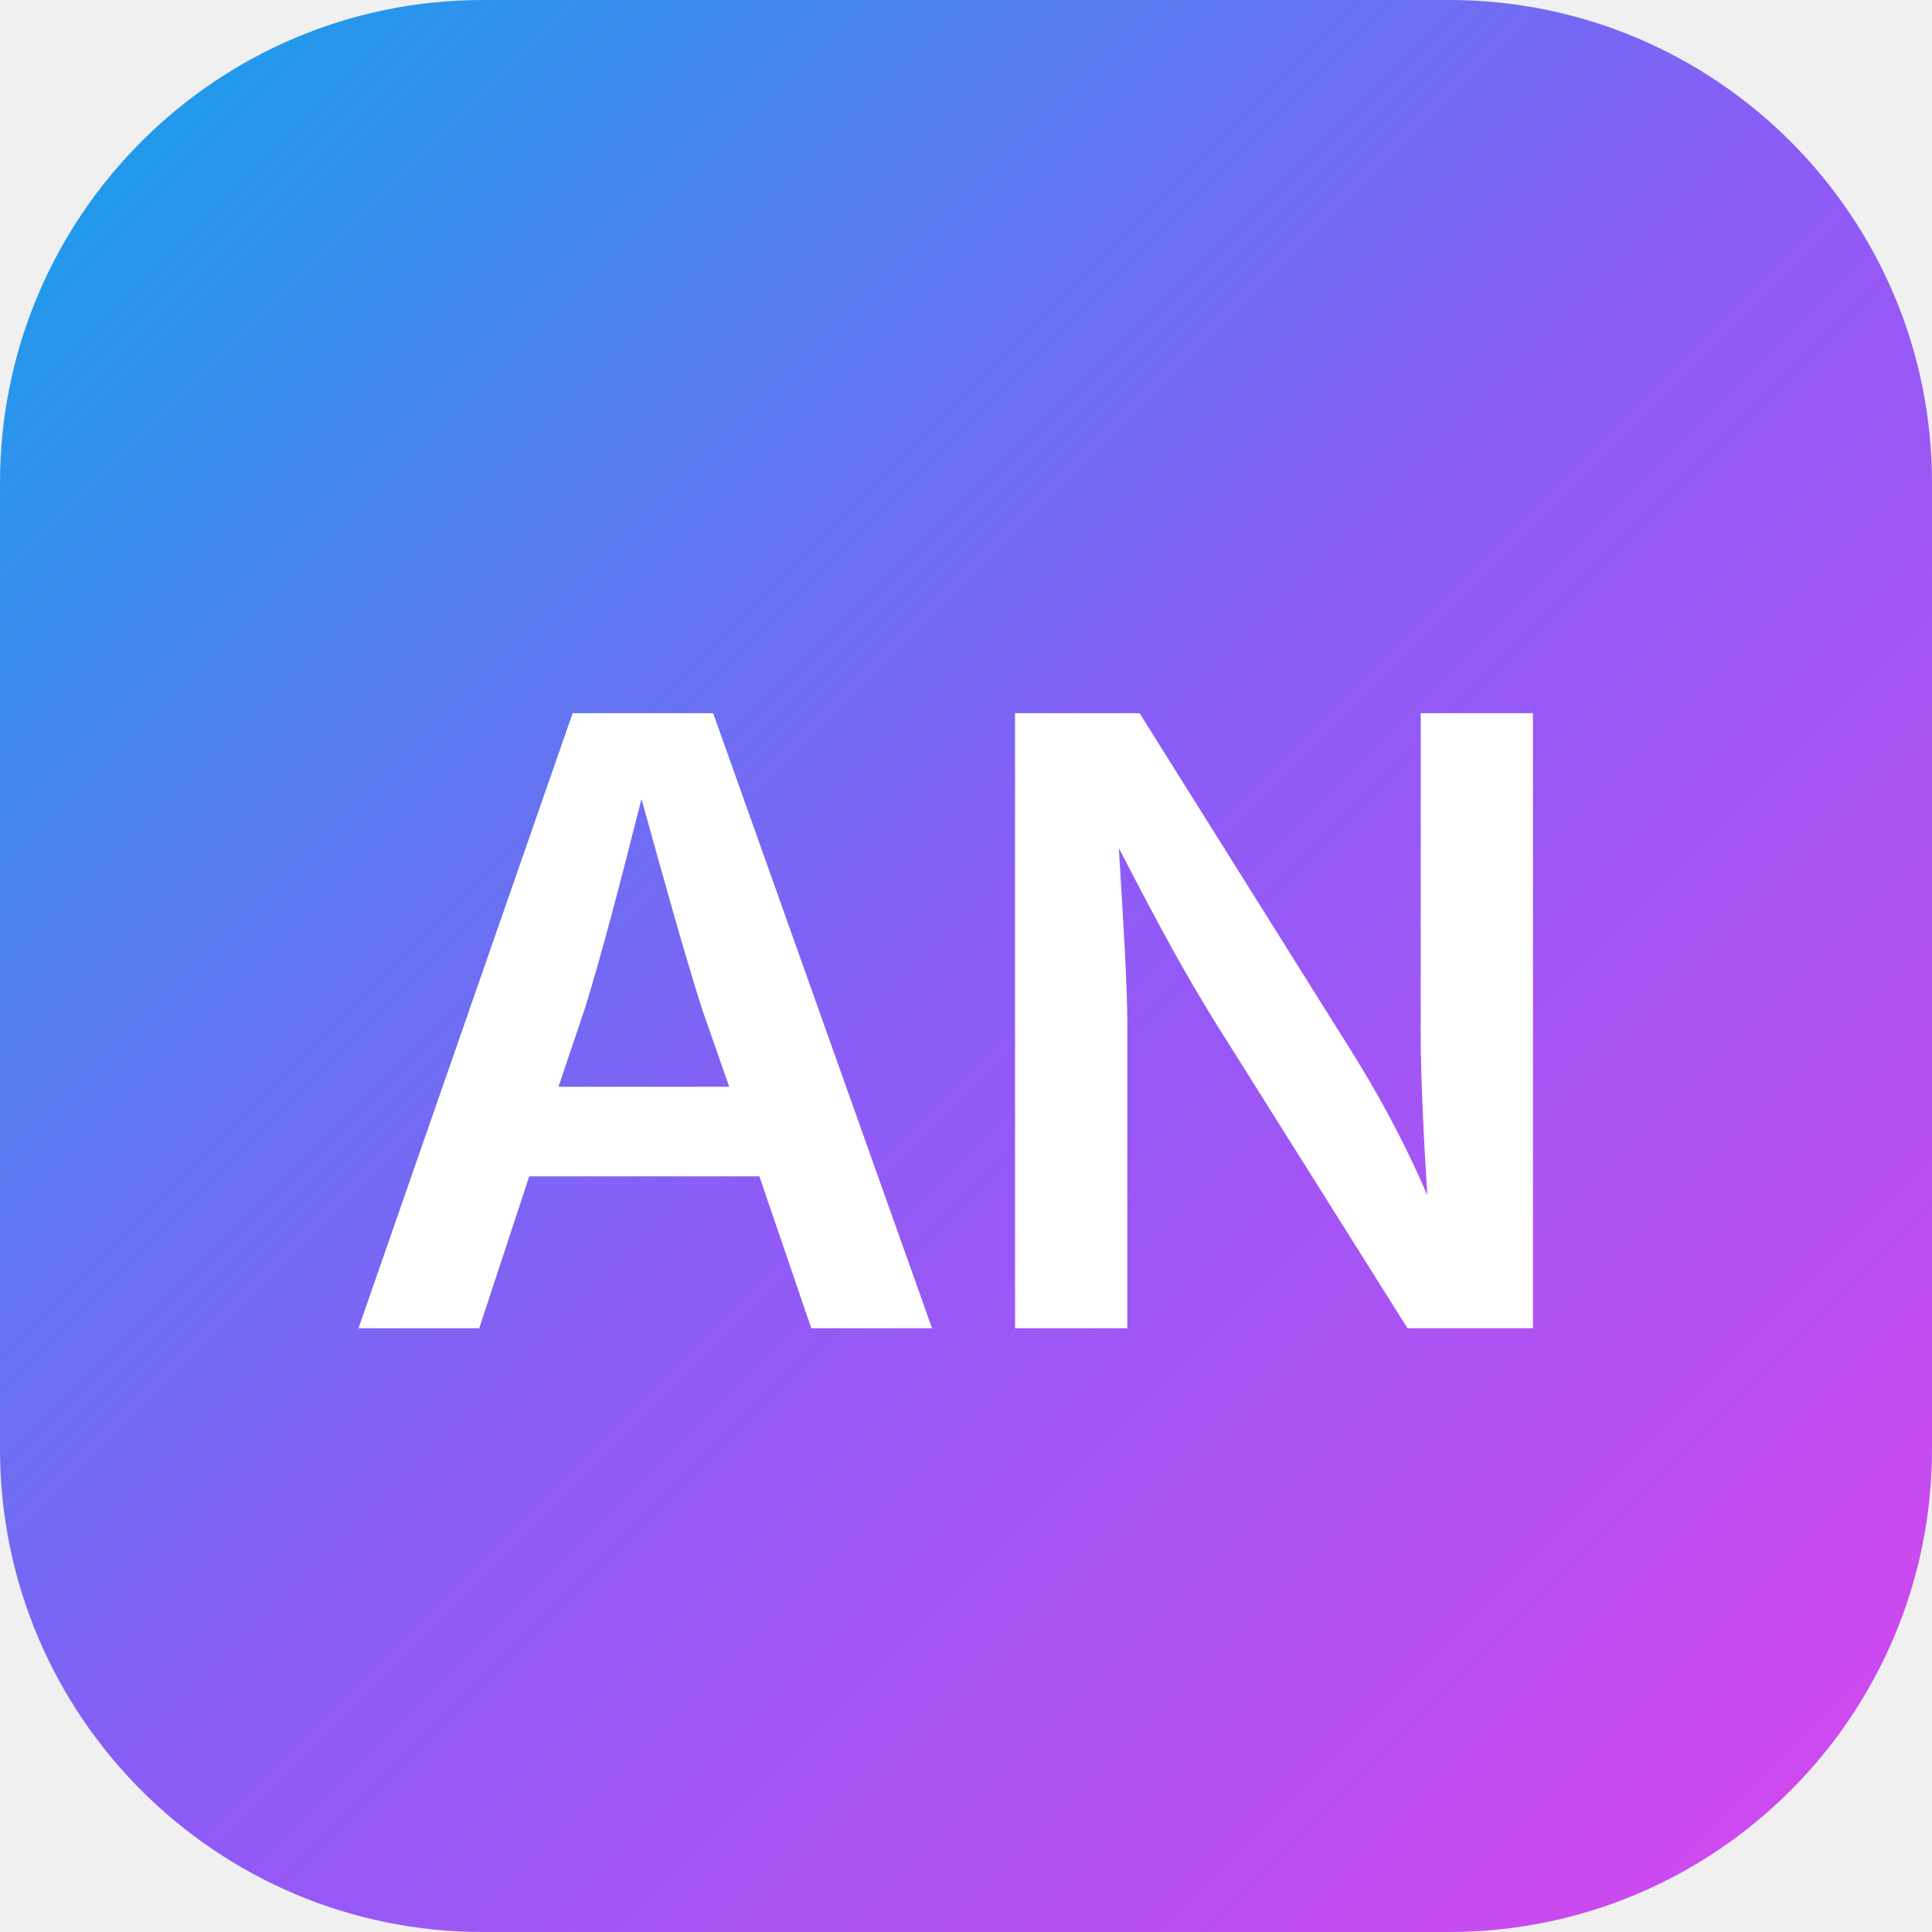
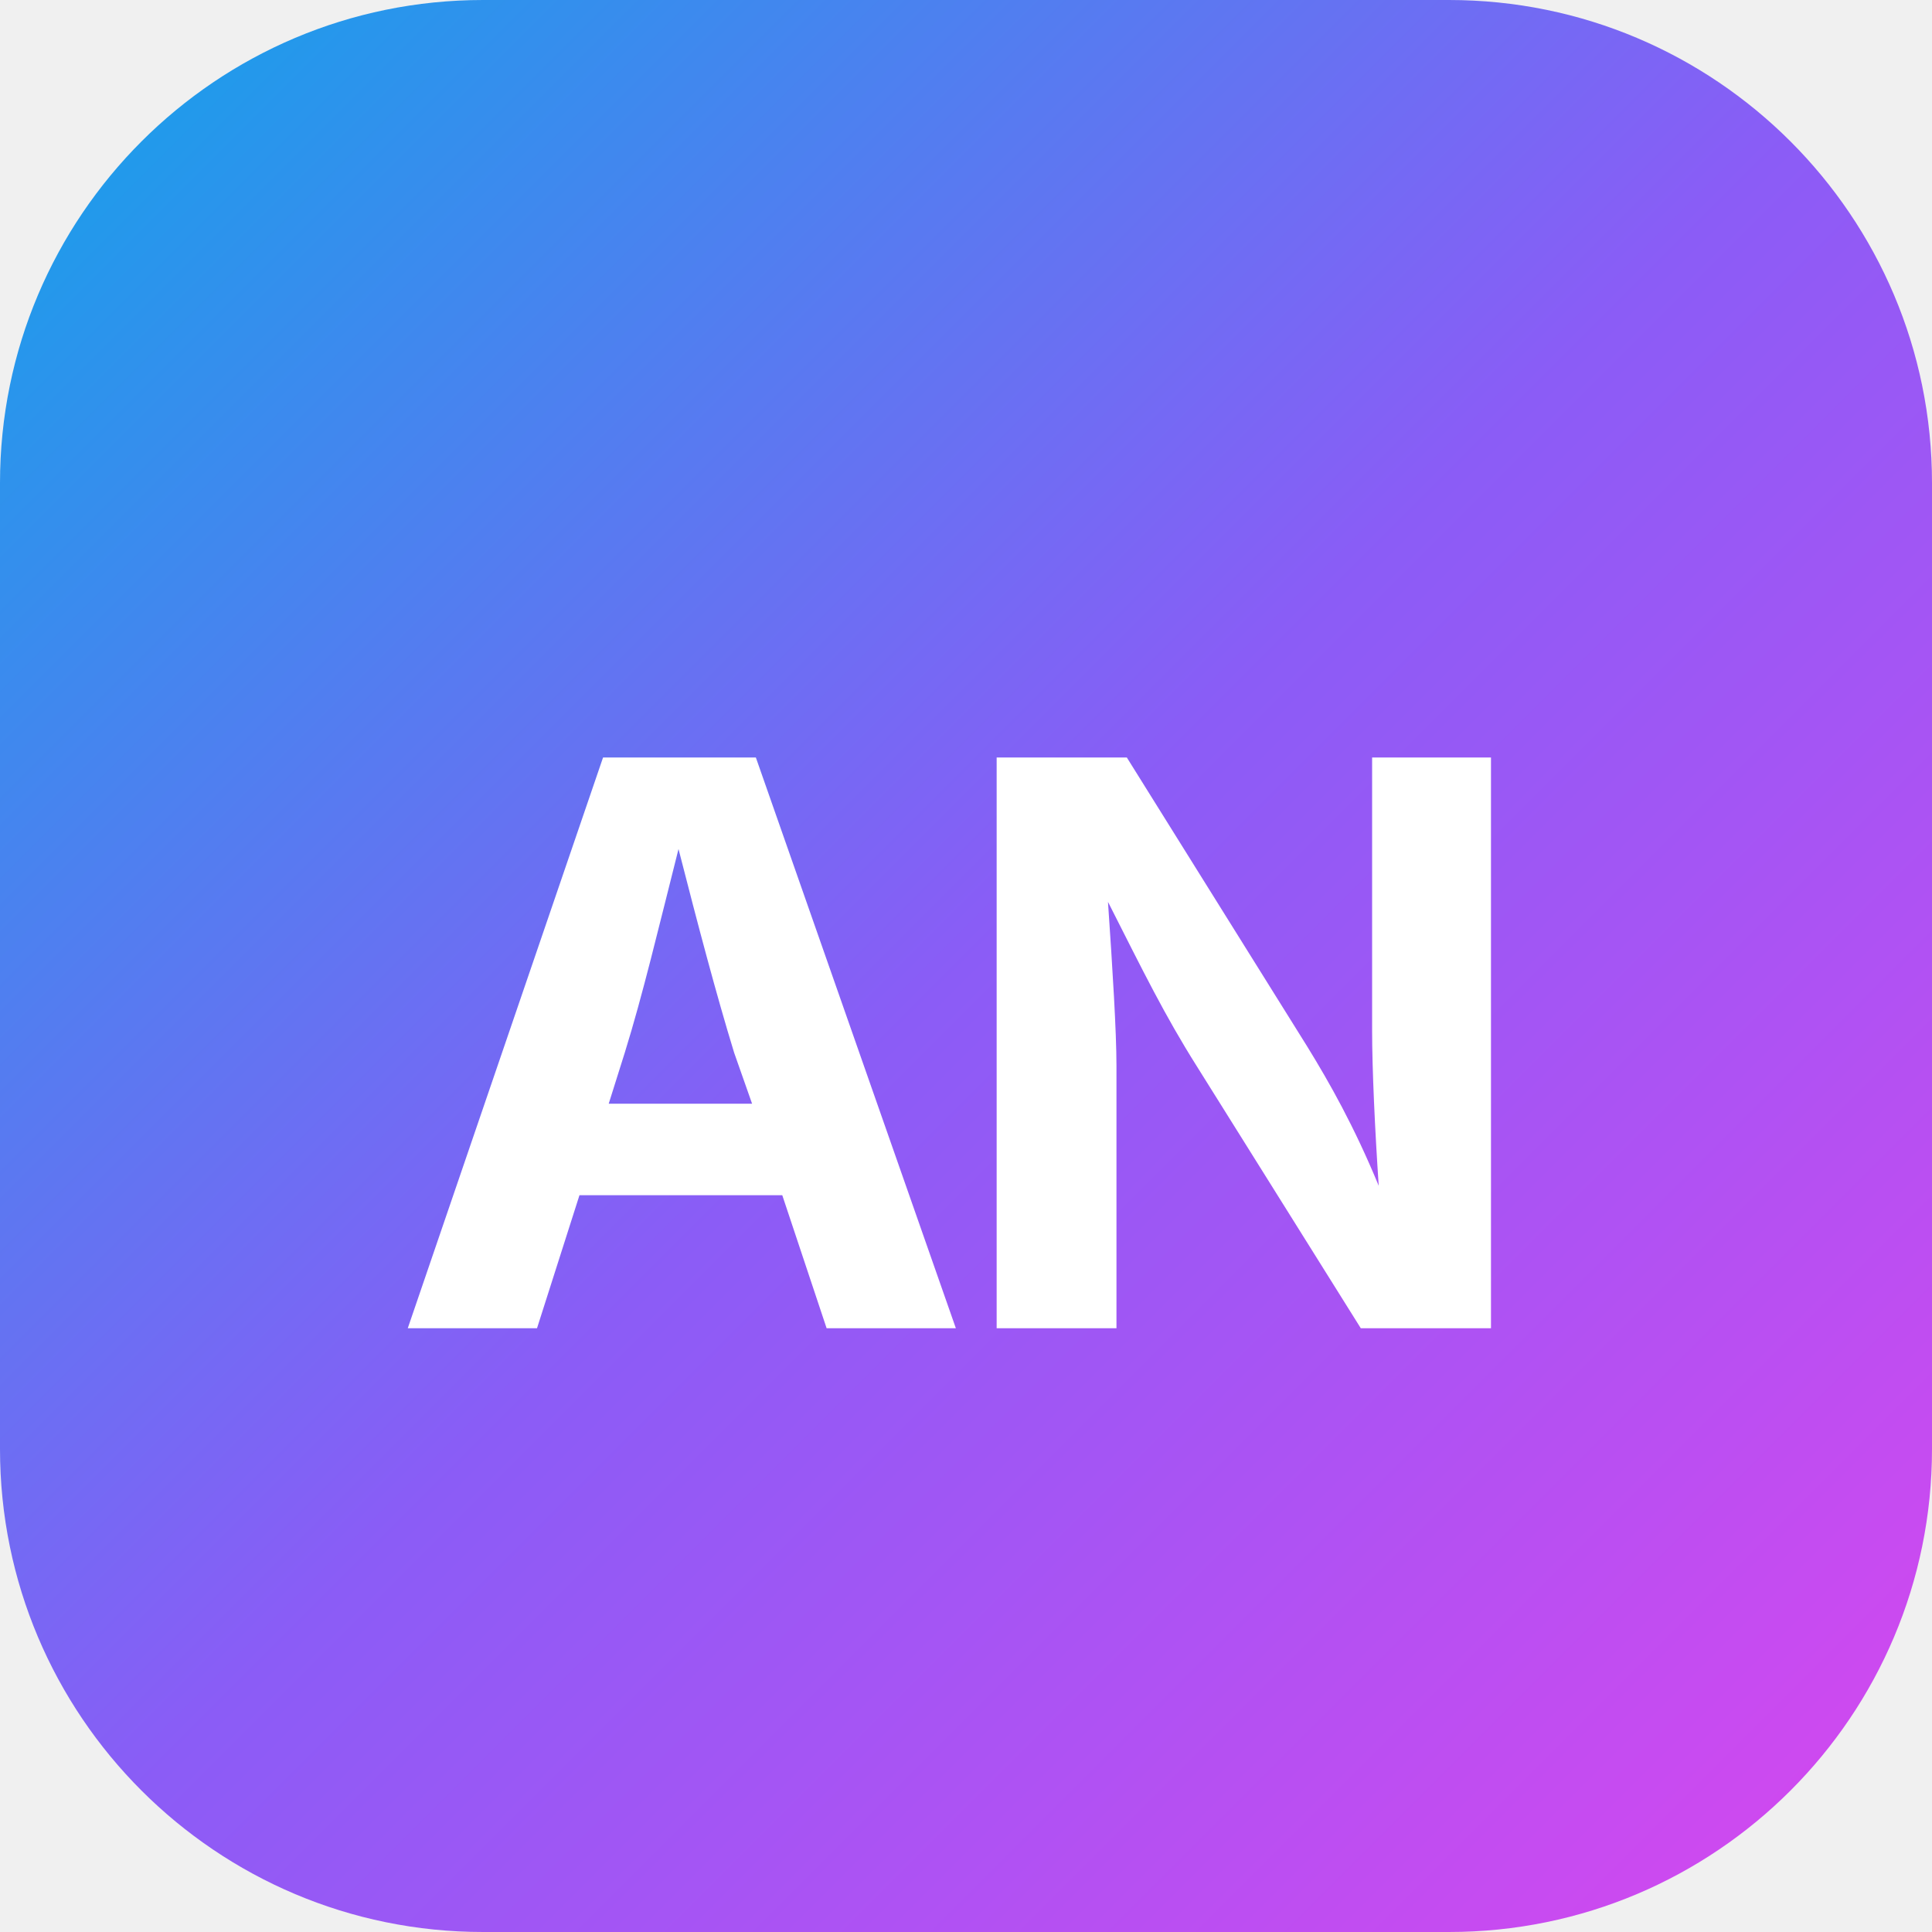
<svg xmlns="http://www.w3.org/2000/svg" width="32" height="32" viewBox="0 0 32 32" fill="none">
  <rect width="32" height="32" rx="8" fill="url(#gradient)" />
-   <text x="16" y="22" font-family="system-ui, -apple-system, sans-serif" font-size="14" font-weight="600" text-anchor="middle" fill="white">AN</text>
+   <text x="16" y="22" font-family="Inter, -apple-system, BlinkMacSystemFont, 'Segoe UI', Roboto, sans-serif" font-size="13" font-weight="700" text-anchor="middle" fill="white" letter-spacing="-0.5px">AN</text>
  <defs>
    <linearGradient id="gradient" x1="0%" y1="0%" x2="100%" y2="100%">
      <stop offset="0%" style="stop-color:#0ea5e9;stop-opacity:1" />
      <stop offset="50%" style="stop-color:#8b5cf6;stop-opacity:1" />
      <stop offset="100%" style="stop-color:#d946ef;stop-opacity:1" />
    </linearGradient>
  </defs>
</svg>
